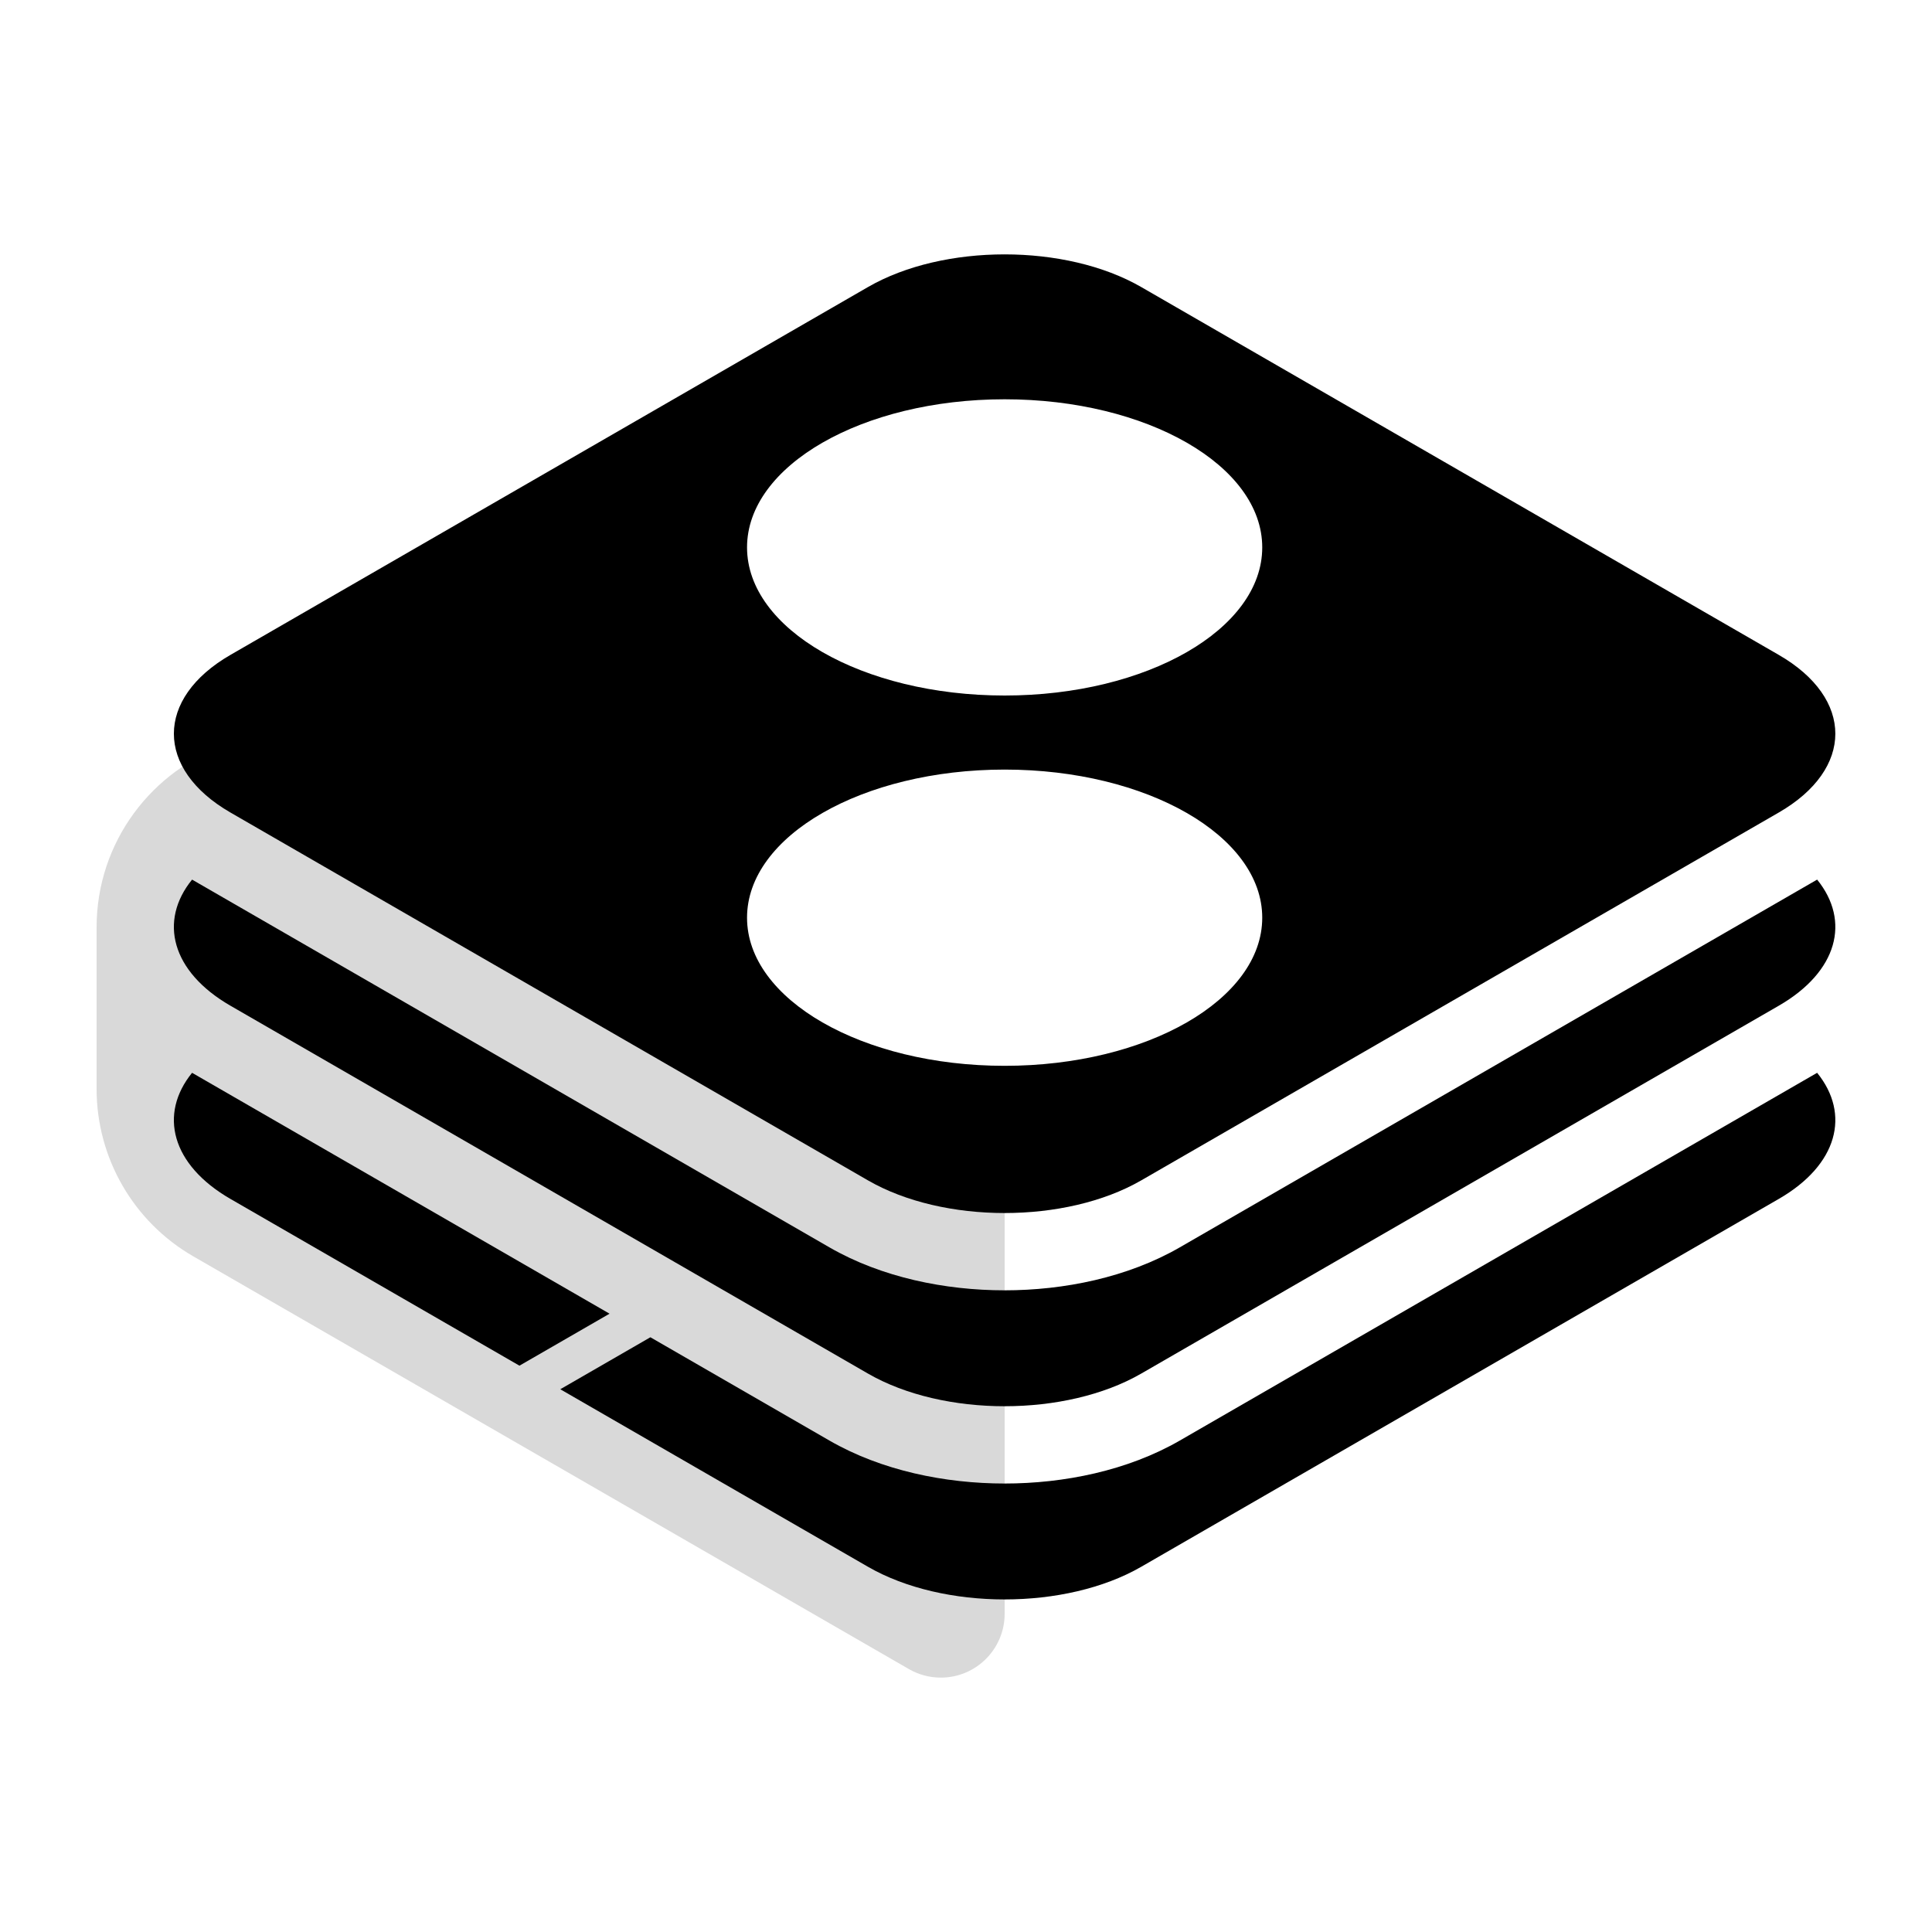
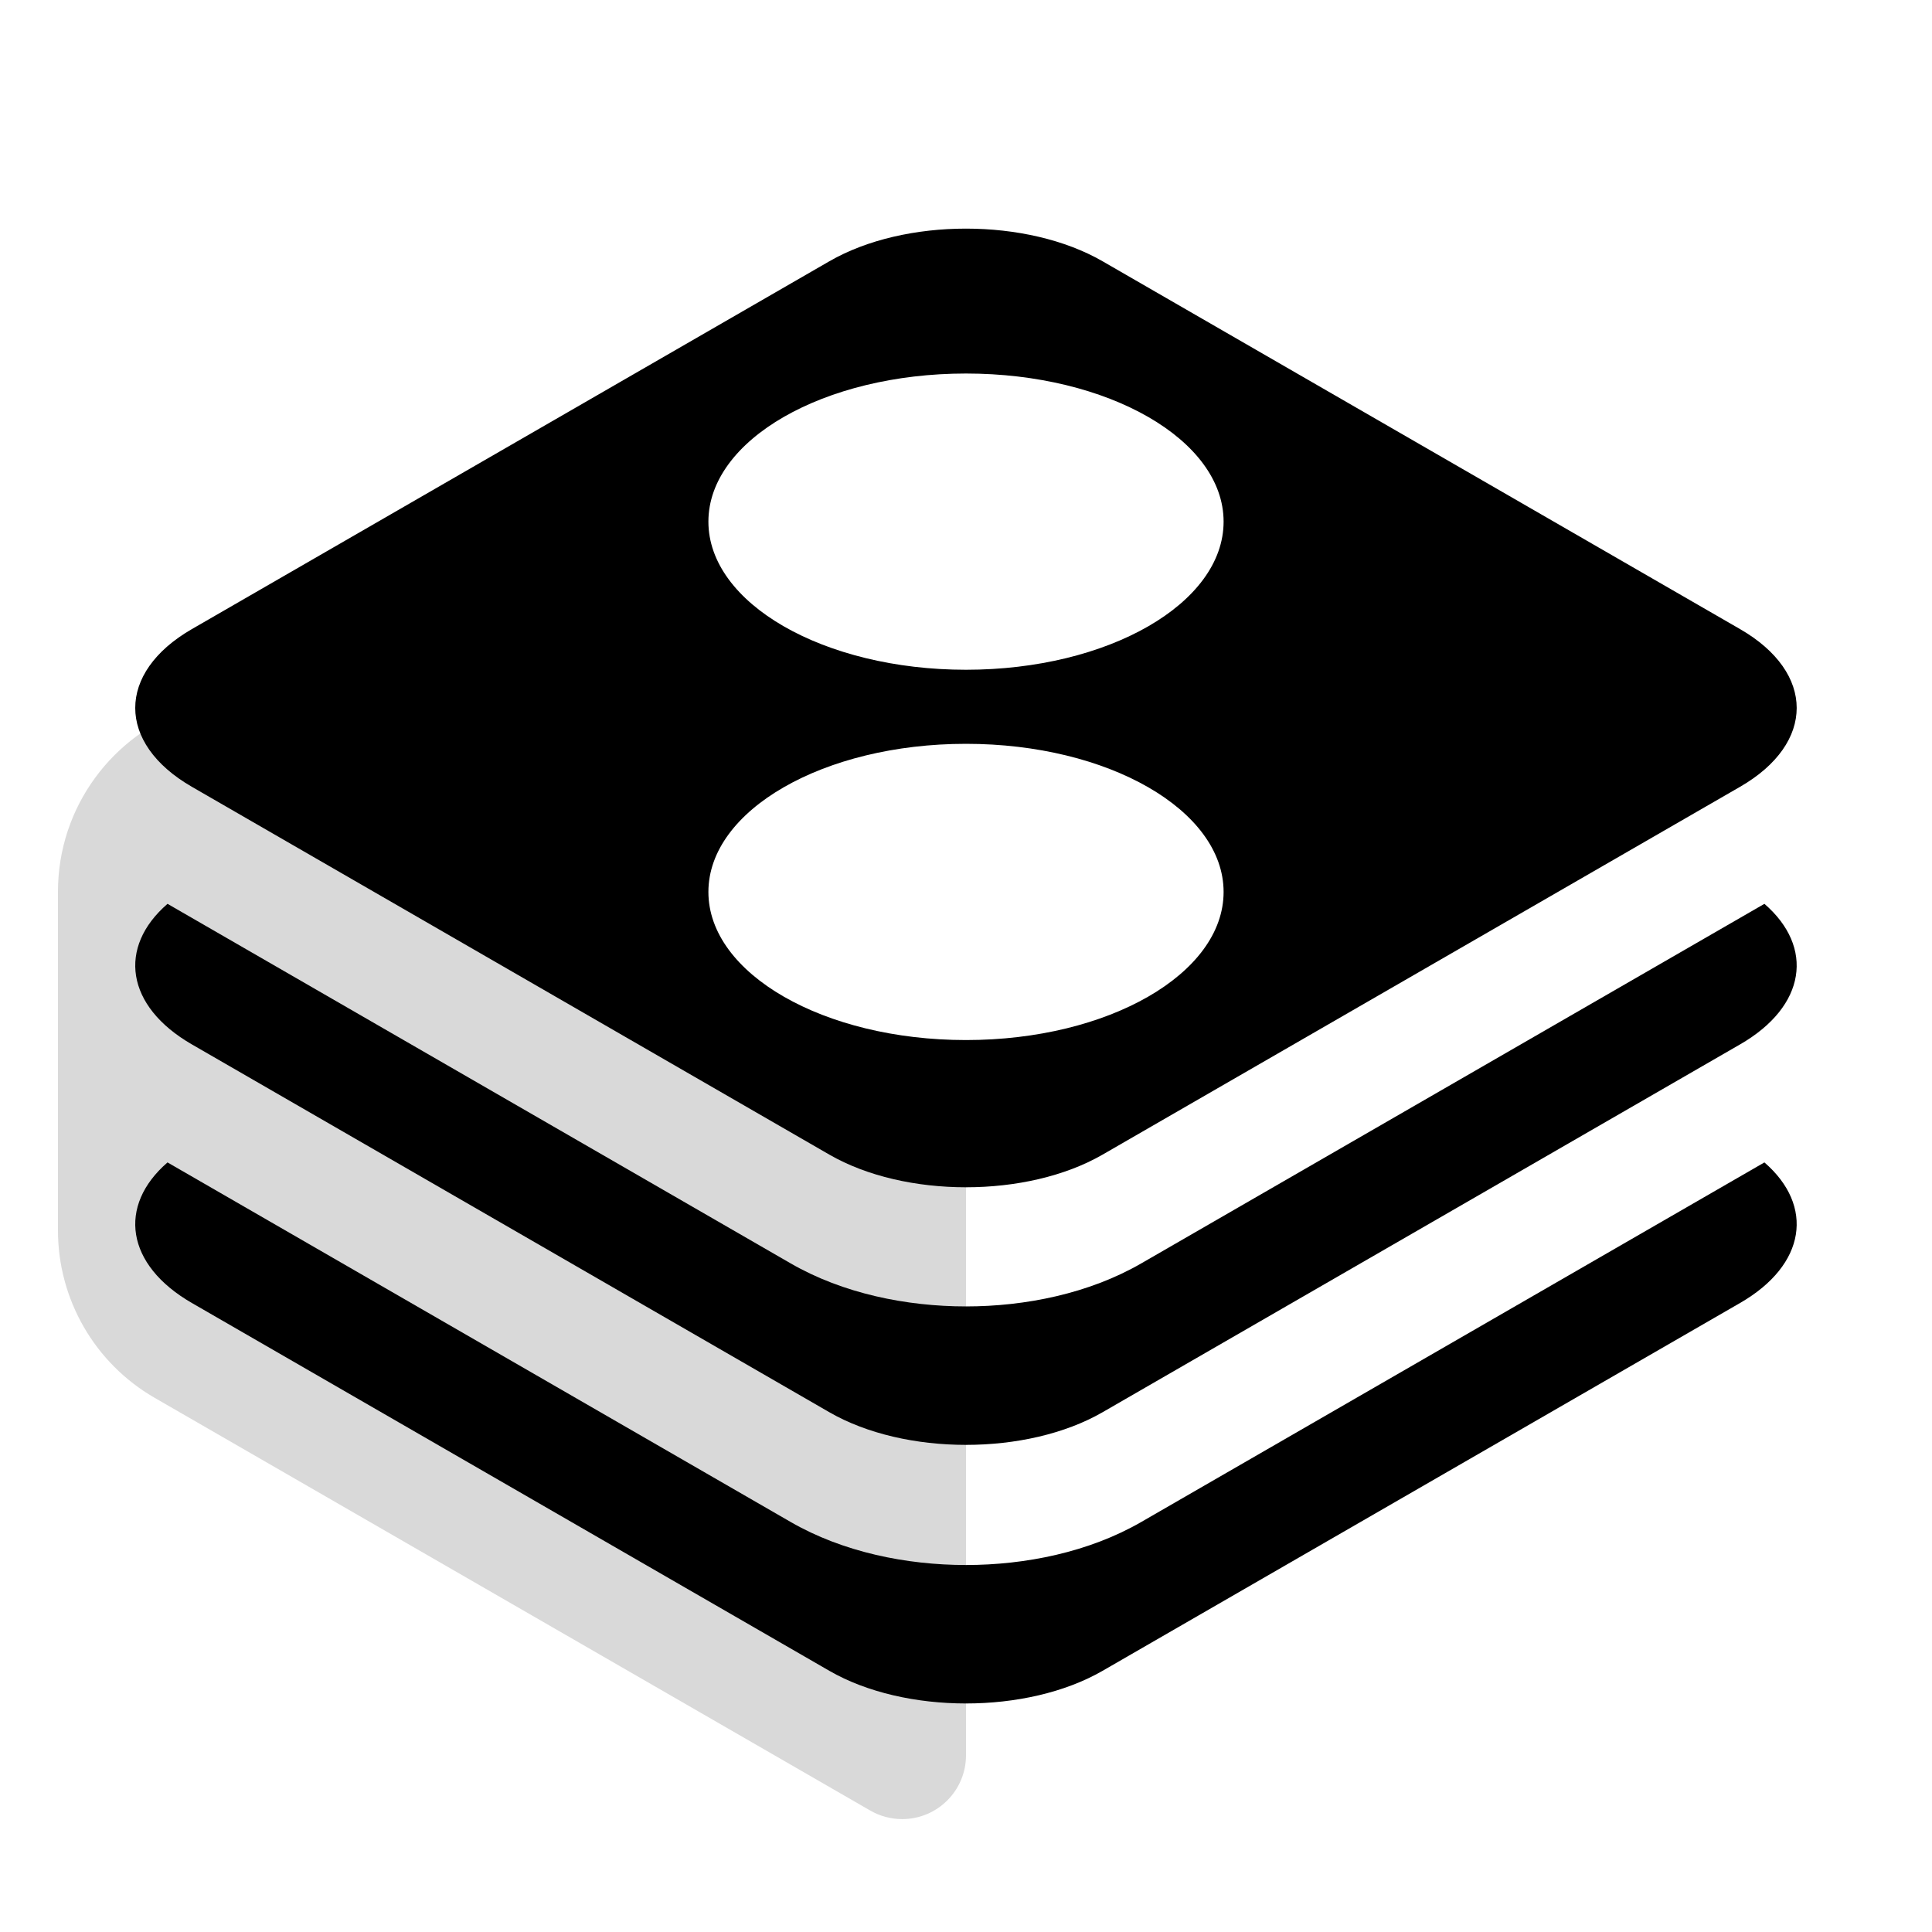
<svg xmlns="http://www.w3.org/2000/svg" width="600" height="600" viewBox="0 0 600 600" fill="none">
-   <path d="M71.025 231.062C74.823 234.96 79.18 238.374 84.023 241.167L306.271 369.349C308.062 370.381 309.996 371.12 312 371.552V501.176C312 512.124 303.124 521 292.176 521C288.699 521 285.283 520.086 282.271 518.349L60.023 390.167C41.446 379.453 30 359.637 30 338.191V288C30 261.494 47.188 239.003 71.025 231.062Z" fill="black" fill-opacity="0.15" />
-   <path d="M564.327 333.17C574.739 345.996 570.766 361.746 552.406 372.34L354.416 486.58C330.985 500.1 292.995 500.1 269.563 486.58L174 431.443L201.984 415.298L257.569 447.368C273.791 456.728 293.541 460.721 311.99 460.721C330.44 460.721 350.19 456.728 366.411 447.368L564.327 333.17Z" fill="black" />
-   <path d="M189.303 407.979L161.319 424.123L71.573 372.34C53.214 361.746 49.24 345.996 59.651 333.17L189.303 407.979Z" fill="black" />
-   <path d="M564.327 273.17C574.739 285.996 570.766 301.746 552.406 312.34L354.416 426.58C330.985 440.1 292.995 440.1 269.563 426.58L71.573 312.34C53.214 301.746 49.24 285.996 59.651 273.17L257.569 387.368C273.791 396.728 293.541 400.721 311.99 400.721C330.44 400.721 350.19 396.728 366.411 387.368L564.327 273.17Z" fill="black" />
-   <path d="M269.564 89.14C292.995 75.62 330.985 75.62 354.416 89.14L552.406 203.38C575.838 216.9 575.838 238.82 552.406 252.34L354.416 366.58C330.985 380.1 292.995 380.1 269.564 366.58L71.573 252.34C48.142 238.82 48.142 216.9 71.573 203.38L269.564 89.14ZM312 239C267.817 239 232 259.595 232 285C232 310.405 267.817 331 312 331C356.183 331 392 310.405 392 285C392 259.595 356.183 239 312 239ZM312 124C267.817 124 232 144.595 232 170C232 195.405 267.817 216 312 216C356.183 216 392 195.405 392 170C392 144.595 356.183 124 312 124Z" fill="black" />
+   <path d="M547.954 361C563.484 374.449 560.969 392.782 540.405 404.647L342.415 518.888C318.984 532.408 280.994 532.408 257.562 518.888L59.573 404.647C39.01 392.782 36.493 374.449 52.023 361L245.568 472.676C261.79 482.035 281.54 486.028 299.989 486.028C318.439 486.028 338.189 482.036 354.41 472.676L547.954 361Z" fill="black" />
+   <path d="M547.955 280.692C563.485 294.141 560.97 312.475 540.406 324.34L342.416 438.58C318.984 452.1 280.995 452.1 257.563 438.58L59.574 324.34C39.01 312.475 36.494 294.141 52.024 280.692L245.569 392.368C261.791 401.728 281.541 405.721 299.99 405.721C318.439 405.721 338.19 401.728 354.411 392.368L547.955 280.692Z" fill="black" />
+   <path d="M257.564 81.14C280.995 67.62 318.985 67.62 342.416 81.14L540.406 195.38C563.838 208.9 563.838 230.82 540.406 244.34L342.416 358.58C318.985 372.1 280.995 372.1 257.564 358.58L59.573 244.34C36.142 230.82 36.142 208.9 59.573 195.38L257.564 81.14ZM300 231C255.817 231 220 251.595 220 277C220 302.405 255.817 323 300 323C344.183 323 380 302.405 380 277C380 251.595 344.183 231 300 231ZM300 116C255.817 116 220 136.595 220 162C220 187.405 255.817 208 300 208C344.183 208 380 187.405 380 162C380 136.595 344.183 116 300 116Z" fill="black" />
+   <path d="M59.025 220C62.823 223.898 67.18 227.311 72.023 230.104L294.271 358.286C296.062 359.319 297.996 360.057 300 360.489V545.113C300 556.062 291.124 564.938 280.176 564.938C276.699 564.937 273.283 564.023 270.271 562.286L48.023 434.104C29.446 423.39 18 403.574 18 382.129V276.938C18 250.432 35.188 227.94 59.025 220Z" fill="black" fill-opacity="0.15" />
</svg>
